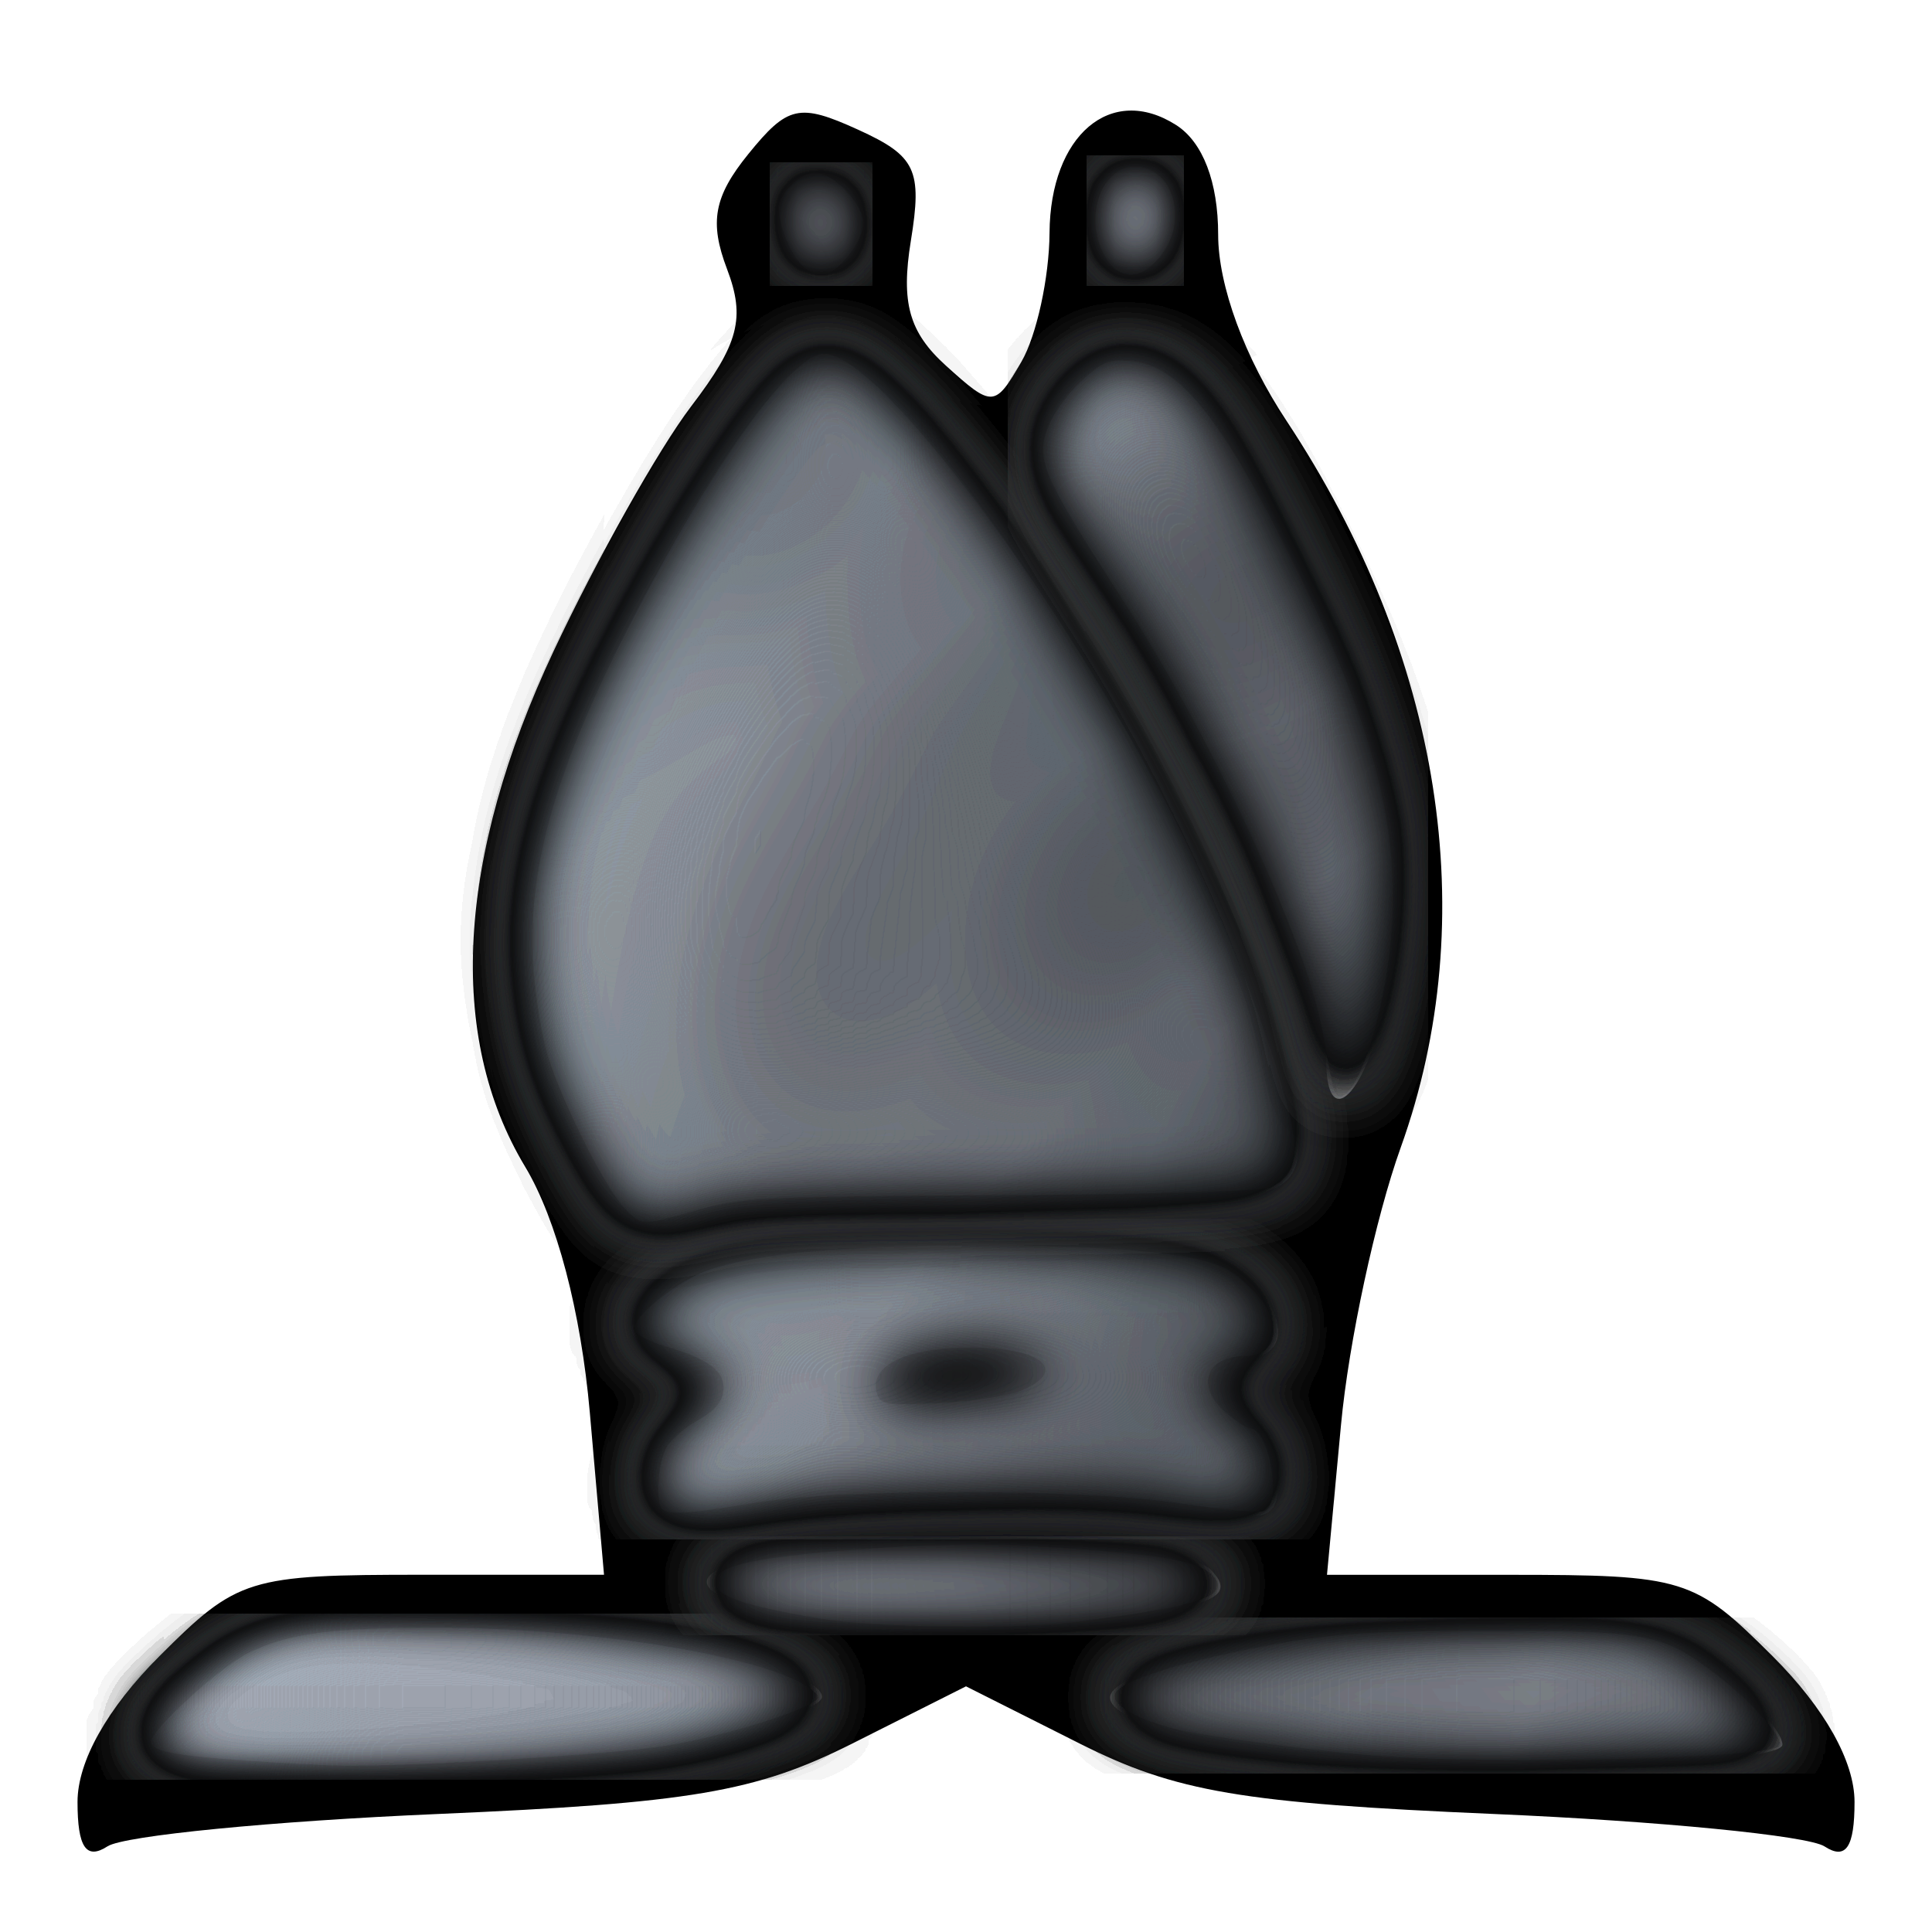
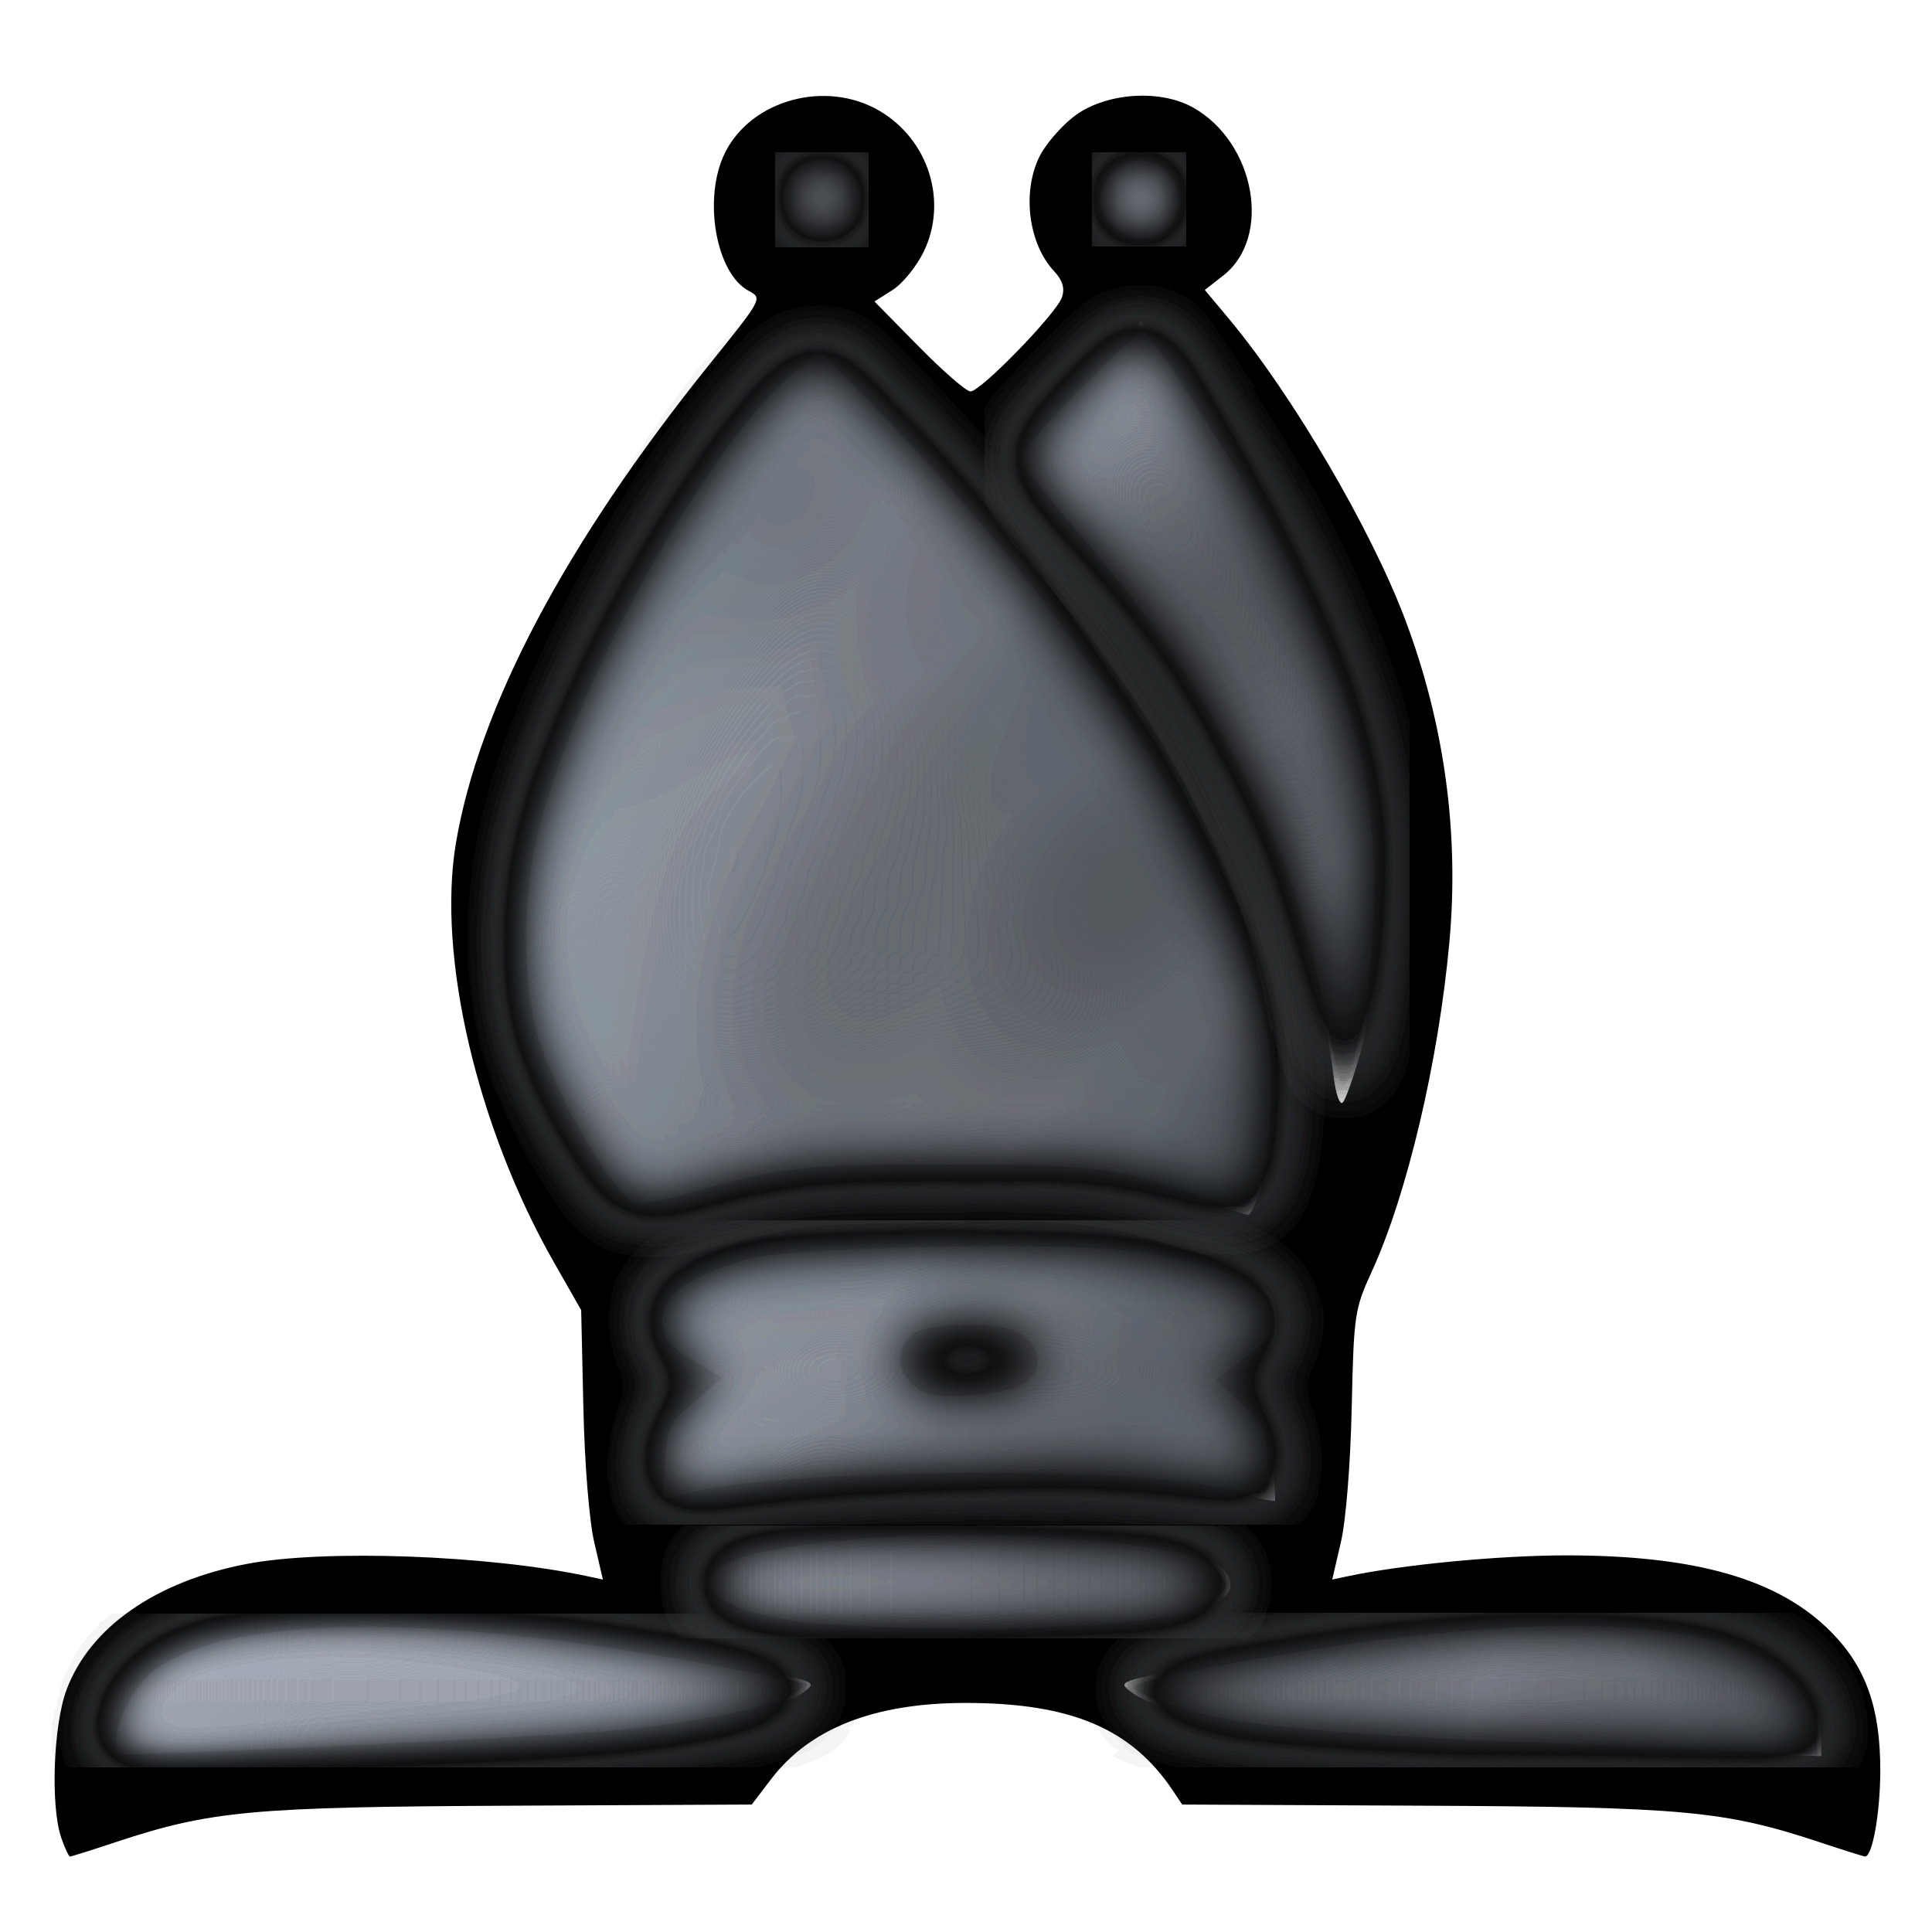
<svg xmlns="http://www.w3.org/2000/svg" width="64px" height="64px" id="svg2985" version="1.1">
  <defs id="defs2987">
    <filter id="filter2818" color-interpolation-filters="sRGB">
      <feGaussianBlur id="feGaussianBlur2820" result="result0" in="SourceGraphic" stdDeviation="0.9" />
      <feTurbulence id="feTurbulence2822" type="turbulence" baseFrequency="0.01" seed="4" numOctaves="4" result="result1" />
      <feDisplacementMap id="feDisplacementMap2824" in2="result1" xChannelSelector="R" result="result91" />
      <feComposite id="feComposite2826" in2="result91" result="result2" operator="out" in="result0" />
      <feComposite id="feComposite2828" in2="result2" k1="0.1" k3="1.2" in="SourceAlpha" operator="arithmetic" result="result5" />
      <feBlend id="feBlend2830" in2="result5" result="fbSourceGraphic" mode="multiply" />
      <feGaussianBlur id="feGaussianBlur2832" stdDeviation="3" in="fbSourceGraphic" result="result0" />
      <feSpecularLighting id="feSpecularLighting2834" in="result0" result="result1" lighting-color="rgb(240,248,255)" surfaceScale="3" specularConstant="0.35" specularExponent="5">
        <feDistantLight azimuth="225" elevation="45" id="feDistantLight14" />
      </feSpecularLighting>
      <feComposite id="feComposite2838" in2="fbSourceGraphic" in="result1" result="result2" operator="in" />
      <feComposite id="feComposite2840" in2="result2" k1="-1" in="fbSourceGraphic" result="result4" operator="arithmetic" k2="2.5" k3="3.5" />
      <feBlend id="feBlend2842" in2="result4" mode="multiply" />
    </filter>
  </defs>
  <g id="layer1">
-     <path style="fill:#000000" d="m 2.568,59.691 c 0,-1.345 0.985,-3.1 2.705,-4.82 2.599,-2.599 2.939,-2.705 8.72,-2.705 l 6.016,0 -0.47,-5.369 c -0.293,-3.346 -1.101,-6.417 -2.144,-8.15 -2.596,-4.31 -2.267,-10.243 0.947,-17.085 1.433,-3.051 3.482,-6.697 4.553,-8.101 1.58,-2.071 1.804,-2.93 1.188,-4.551 -0.59,-1.551 -0.433,-2.401 0.702,-3.802 1.308,-1.615 1.69,-1.7 3.643,-0.811 1.912,0.871 2.128,1.326 1.745,3.682 -0.333,2.05 -0.058,3.03 1.159,4.131 1.544,1.397 1.624,1.393 2.506,-0.131 0.501,-0.866 0.919,-2.784 0.929,-4.262 0.021,-3.236 2.035,-4.953 4.194,-3.575 0.885,0.565 1.392,1.887 1.392,3.632 0,1.684 0.875,4.066 2.265,6.168 5.147,7.78 6.512,16.476 3.781,24.076 -0.831,2.313 -1.721,6.443 -1.976,9.178 l -0.465,4.972 6.033,0 c 5.801,0 6.137,0.104 8.738,2.705 1.72,1.72 2.705,3.475 2.705,4.82 0,1.505 -0.287,1.93 -0.994,1.472 C 59.891,60.808 54.969,60.326 49.5,60.091 41.137,59.732 38.957,59.362 35.778,57.763 L 32,55.862 l -3.778,1.901 C 25.043,59.362 22.863,59.732 14.5,60.091 9.031,60.326 4.109,60.808 3.562,61.162 2.855,61.62 2.568,61.196 2.568,59.691 z M 23.693,57.64 c 1.944,-0.489 3.534,-1.131 3.534,-1.426 0,-1.045 -7.259,-2.457 -12.631,-2.457 -4.309,0 -5.888,0.345 -7.545,1.649 -1.153,0.907 -2.096,1.981 -2.096,2.386 0,1.039 14.477,0.921 18.739,-0.152 z M 59.045,57.792 c 0,-0.406 -0.943,-1.48 -2.096,-2.386 -1.657,-1.303 -3.237,-1.649 -7.545,-1.649 -5.408,0 -12.631,1.414 -12.631,2.472 0,1.154 6.273,2.139 14.119,2.218 4.539,0.046 8.153,-0.245 8.153,-0.656 z M 39.075,53.264 C 40.472,52.978 40.744,52.638 40.096,51.99 39.578,51.471 36.229,51.106 32,51.106 c -9.919,0 -11.77,1.907 -2.784,2.868 2.465,0.264 6.536,-0.029 9.859,-0.71 z M 32,49.382 c 2.844,0 6.334,0.26 7.756,0.577 2.2,0.491 2.585,0.355 2.585,-0.909 0,-0.817 -0.537,-1.692 -1.193,-1.944 -0.656,-0.252 -1.193,-0.827 -1.193,-1.278 0,-0.451 0.537,-0.82 1.193,-0.82 2.036,0 1.311,-2.381 -0.994,-3.265 -1.203,-0.462 -5.486,-0.721 -9.518,-0.577 -5.725,0.205 -7.641,0.572 -8.745,1.678 -1.356,1.357 -1.34,1.435 0.371,1.883 2.048,0.535 2.34,1.709 0.592,2.38 -0.656,0.252 -1.193,1.127 -1.193,1.944 0,1.264 0.385,1.4 2.585,0.909 C 25.666,49.642 29.156,49.382 32,49.382 z m -3.001,-3.725 c 0.405,-1.215 5.29,-1.435 5.586,-0.252 0.109,0.438 -1.181,0.909 -2.868,1.047 -2.26,0.186 -2.975,-0.024 -2.718,-0.795 z m 5.414,-6.093 c 10.059,0.344 9.695,0.735 6.84,-7.354 C 38.57,24.61 29.765,11.598 27.306,11.598 c -1.282,0 -4.576,4.801 -7.328,10.683 -3.033,6.482 -3.257,10.602 -0.835,15.328 1.651,3.221 1.8,3.31 4.13,2.498 1.367,-0.477 6.206,-0.713 11.141,-0.544 z m 11.548,-6.88 c 0.727,-4.85 0.011,-8.041 -3.282,-14.623 -3.172,-6.34 -5.33,-7.745 -7.493,-4.877 -1.289,1.708 -1.216,1.952 2.037,6.803 3.23,4.816 6.709,12.651 6.709,15.108 0,2.699 1.537,0.874 2.029,-2.411 z M 28.561,7.938 C 29.124,6.472 27.2,4.943 26.134,6.01 c -0.868,0.868 -0.071,3.202 1.093,3.202 0.465,0 1.065,-0.573 1.334,-1.273 z m 10.331,0.027 c 0.663,-1.728 -1.02,-3.352 -2.225,-2.148 -1.018,1.018 -0.387,3.394 0.901,3.394 0.465,0 1.061,-0.561 1.324,-1.247 z" id="path2928" />
-     <path style="fill:#000000;filter:url(#filter2818)" d="M 10.245,55.67 C 8.127,55.52 7.455,55.384 7.455,55.105 c 0,-0.352 2.112,-2.275 2.937,-2.675 1.228,-0.594 2.474,-0.758 5.769,-0.756 4.118,0.002 8.952,0.72 10.748,1.597 0.35,0.171 0.636,0.393 0.636,0.493 0,0.292 -2.741,1.169 -4.574,1.464 -1.652,0.266 -7.906,0.644 -9.88,0.597 -0.55,-0.013 -1.831,-0.083 -2.846,-0.154 z" id="path2930" transform="matrix(1.100001,0,0,1.100001,-3.200046,-2.920156)" />
-     <path style="fill:#000000;filter:url(#filter2818)" d="m 44.636,55.548 c -1.806,-0.118 -5.475,-0.601 -6.395,-0.841 -1.277,-0.333 -1.97,-0.794 -1.695,-1.126 0.321,-0.387 2.225,-0.953 4.726,-1.404 1.943,-0.351 2.893,-0.41 6.545,-0.406 4.813,0.004 5.13,0.067 6.841,1.359 0.971,0.733 2.016,1.929 1.84,2.106 -0.36,0.36 -8.056,0.563 -11.863,0.313 z" id="path2932" transform="matrix(1.100001,0,0,1.100001,-3.200046,-2.920156)" />
-     <path style="fill:#000000;filter:url(#filter2818)" d="m 27.545,51.387 c -2.293,-0.392 -3.091,-0.672 -3.091,-1.086 0,-0.514 1.228,-0.775 4.789,-1.018 2.188,-0.15 3.721,-0.149 5.818,1.69e-4 3.056,0.218 4.033,0.41 4.412,0.867 0.47,0.566 -0.453,0.871 -4.057,1.339 -1.889,0.245 -6.161,0.19 -7.871,-0.102 z" id="path2934" transform="matrix(1.100001,0,0,1.100001,-3.200046,-2.920156)" />
-     <path style="fill:#000000;filter:url(#filter2818)" d="m 22.848,48.097 c -0.204,-0.204 -0.122,-1.399 0.127,-1.848 0.129,-0.233 0.556,-0.603 0.948,-0.823 0.504,-0.282 0.729,-0.539 0.769,-0.876 0.069,-0.59 -0.409,-0.961 -1.738,-1.35 C 22.43,43.045 22,42.812 22,42.681 c 0,-0.421 1.377,-1.499 2.293,-1.796 1.539,-0.498 3.848,-0.702 8.07,-0.714 4.137,-0.011 6.542,0.212 7.478,0.696 0.263,0.136 0.693,0.502 0.955,0.813 0.757,0.9 0.561,1.811 -0.39,1.811 -1.197,0 -1.507,0.926 -0.574,1.711 0.308,0.259 0.633,0.471 0.723,0.471 0.582,0 0.974,2.277 0.428,2.486 -0.16,0.061 -1.285,-0.041 -2.5,-0.227 -2.959,-0.454 -10.243,-0.461 -12.89,-0.013 -1.92,0.325 -2.556,0.366 -2.744,0.178 z m 10.833,-3.571 c 1.437,-0.61 0.587,-1.299 -1.591,-1.29 -1.971,0.008 -3.079,0.586 -2.753,1.436 0.11,0.286 0.32,0.312 1.893,0.233 1.014,-0.051 2.06,-0.213 2.451,-0.378 z" id="path2936" transform="matrix(1.100001,0,0,1.100001,-3.200046,-2.920156)" />
-     <path style="fill:#000000;filter:url(#filter2818)" d="m 21.731,39.057 c -0.552,-0.552 -1.865,-3.144 -2.312,-4.566 -0.189,-0.6 -0.392,-1.83 -0.451,-2.734 -0.19,-2.893 0.649,-5.871 2.881,-10.233 2.481,-4.847 4.893,-8.215 5.883,-8.215 1.675,0 7.325,7.585 10.774,14.464 1.256,2.504 2.668,6.163 3.199,8.288 0.355,1.42 0.203,2.063 -0.557,2.352 -0.305,0.116 -3.429,0.206 -8.14,0.235 -7.23,0.044 -7.723,0.068 -9.083,0.445 -1.766,0.489 -1.668,0.491 -2.194,-0.035 l 0,0 z" id="path2938" transform="matrix(1.100001,0,0,1.100001,-3.200046,-2.920156)" />
-     <path style="fill:#000000;filter:url(#filter2818)" d="m 43.022,35.264 c -0.041,-0.225 -0.173,-0.941 -0.292,-1.591 -0.49,-2.68 -3.277,-8.704 -5.934,-12.829 -2.592,-4.023 -2.744,-4.39 -2.261,-5.469 0.174,-0.388 0.628,-0.98 1.01,-1.315 0.619,-0.543 0.782,-0.6 1.499,-0.519 1.456,0.164 2.806,1.912 5.042,6.528 2.354,4.859 3.066,7.876 2.663,11.289 -0.265,2.245 -0.982,4.315 -1.495,4.315 -0.087,0 -0.191,-0.184 -0.233,-0.409 l 0,0 z" id="path2940" transform="matrix(1.100001,0,0,1.100001,-3.200046,-2.920156)" />
-     <path style="fill:#000000;filter:url(#filter2818)" d="M 36.239,10.464 C 35.504,9.343 36.014,7.673 37.091,7.673 c 1.09,0 1.595,1.475 0.873,2.545 -0.571,0.845 -1.267,0.945 -1.725,0.246 l 0,0 z" id="path2942" transform="matrix(1.100001,0,0,1.100001,-3.200046,-2.920156)" />
-     <path style="fill:#000000;filter:url(#filter2818)" d="m 27.041,10.627 c -0.347,-0.383 -0.677,-1.209 -0.677,-1.693 0,-0.464 0.63,-1.079 1.105,-1.079 0.526,0 1.441,0.963 1.441,1.518 0,0.551 -0.819,1.573 -1.261,1.573 -0.176,0 -0.449,-0.143 -0.608,-0.319 z" id="path2944" transform="matrix(1.100001,0,0,1.100001,-3.200046,-2.920156)" />
+     <path style="fill:#000000" d="M 2.031,60.884 C 1.669,59.845 1.765,57.152 2.205,55.974 2.979,53.906 5.16,52.384 8.175,51.807 10.735,51.317 16.164,51.513 19.456,52.214 l 0.516,0.11 -0.287,-1.234 C 19.518,50.372 19.367,48.505 19.325,46.627 l -0.073,-3.229 -0.893,-1.566 C 15.805,37.357 14.473,31.669 15.103,27.929 15.862,23.423 18.751,17.968 23.509,12.06 25.257,9.89 25.262,9.881 24.801,9.635 23.708,9.05 23.278,6.55 24.015,5.064 c 0.871,-1.759 3.344,-2.433 5.116,-1.394 1.633,0.957 2.275,3.001 1.467,4.67 -0.236,0.487 -0.699,1.056 -1.03,1.266 l -0.601,0.381 1.466,1.49 c 0.806,0.82 1.578,1.49 1.715,1.49 0.344,0 2.866,-2.599 3.034,-3.126 0.095,-0.3 0.016,-0.558 -0.26,-0.853 -0.862,-0.92 -1.075,-2.651 -0.472,-3.834 0.188,-0.369 0.676,-0.938 1.083,-1.263 1.016,-0.812 2.86,-0.963 3.991,-0.328 2.056,1.156 2.622,4.293 1.003,5.56 l -0.616,0.482 0.792,0.948 c 2.106,2.519 4.714,6.97 5.848,9.978 1.295,3.439 1.792,7.065 1.462,10.678 -0.361,3.956 -1.399,8.357 -2.577,10.927 -0.563,1.228 -0.59,1.412 -0.659,4.501 -0.042,1.878 -0.191,3.735 -0.359,4.454 l -0.287,1.234 0.516,-0.11 c 1.788,-0.381 4.988,-0.688 7.202,-0.691 4.339,-0.006 7.101,0.793 8.824,2.552 1.141,1.164 1.614,2.503 1.614,4.565 0,1.397 -0.258,2.859 -0.504,2.859 -0.041,0 -0.715,-0.212 -1.498,-0.472 -3.159,-1.047 -4.506,-1.171 -13.133,-1.212 l -7.991,-0.038 -0.307,-0.46 c -1.374,-2.059 -3.376,-2.906 -6.869,-2.906 -3.013,0 -5.155,0.838 -6.437,2.519 l -0.646,0.847 -7.971,0.038 C 8.326,59.857 6.976,59.982 3.818,61.028 3.035,61.288 2.362,61.5 2.32,61.5 2.279,61.5 2.149,61.223 2.031,60.884 z M 15.018,57.77 C 21.952,57.49 25.406,56.974 26.659,56.029 27.082,55.709 27.013,55.684 24.388,55.178 11.172,52.633 3.773,53.507 3.773,57.614 l 0,0.601 3.18,-0.124 c 1.749,-0.068 5.378,-0.213 8.065,-0.321 z m 45.312,-0.192 c 0,-0.957 -0.691,-2.075 -1.619,-2.618 -2.897,-1.697 -9.44,-1.622 -18.996,0.218 -2.625,0.506 -2.695,0.532 -2.271,0.851 1.272,0.96 4.718,1.466 11.927,1.751 2.852,0.113 5.802,0.23 6.556,0.261 0.753,0.031 2.052,0.073 2.887,0.094 l 1.517,0.038 0,-0.595 z M 37.566,53.853 c 1.891,-0.26 3.194,-0.796 3.194,-1.314 0,-1.216 -2.823,-1.799 -8.709,-1.799 -5.886,0 -8.709,0.583 -8.709,1.799 0,0.491 1.292,1.06 2.943,1.295 1.796,0.256 9.458,0.269 11.279,0.018 z M 24.322,49.243 c 0.827,-0.157 3.432,-0.329 5.969,-0.396 4.709,-0.123 8.325,0.09 10.637,0.626 0.693,0.161 1.28,0.269 1.305,0.24 0.024,-0.029 -0.011,-0.637 -0.078,-1.35 -0.115,-1.228 -0.166,-1.334 -0.953,-1.99 l -0.831,-0.692 0.989,-0.608 c 0.96,-0.591 0.987,-0.632 0.929,-1.432 -0.054,-0.744 -0.141,-0.869 -0.894,-1.283 -1.717,-0.944 -4.171,-1.281 -9.342,-1.281 -5.171,0 -7.625,0.337 -9.342,1.281 -0.754,0.415 -0.84,0.539 -0.894,1.283 -0.058,0.801 -0.032,0.841 0.933,1.435 l 0.993,0.611 -0.883,0.715 c -0.809,0.655 -0.884,0.789 -0.887,1.596 -0.002,0.484 -0.06,1.092 -0.129,1.35 -0.117,0.437 -0.086,0.459 0.443,0.322 0.313,-0.081 1.229,-0.272 2.036,-0.425 z m 6.353,-3.184 c -1.014,-0.438 -1.117,-1.518 -0.184,-1.943 0.277,-0.126 0.979,-0.229 1.561,-0.229 1.302,0 2.027,0.31 2.183,0.932 0.202,0.805 -0.489,1.289 -1.934,1.356 -0.675,0.031 -1.406,-0.021 -1.625,-0.115 z m 11.152,-6.821 c 1.053,-3.054 0.31,-6.825 -2.358,-11.963 -1.55,-2.986 -3.455,-5.855 -5.917,-8.911 -2.139,-2.655 -6.021,-6.768 -6.388,-6.768 -0.35,0 -2.209,1.847 -3.251,3.229 -2.76,3.663 -5.489,9.371 -6.347,13.279 -0.513,2.333 -0.337,5.235 0.434,7.199 0.587,1.493 2.045,3.889 2.76,4.536 0.361,0.327 0.446,0.32 1.885,-0.15 2.758,-0.9 4.577,-1.132 8.819,-1.122 4.266,0.01 6.304,0.305 8.611,1.248 0.646,0.264 1.232,0.451 1.303,0.416 0.071,-0.035 0.273,-0.482 0.449,-0.993 z m 3.237,-4.354 c 0.54,-1.908 0.741,-6.114 0.403,-8.429 -0.624,-4.281 -3.155,-9.679 -6.984,-14.895 l -0.678,-0.924 -2.094,2.163 c -1.152,1.19 -2.123,2.24 -2.158,2.334 -0.035,0.094 0.672,0.988 1.57,1.986 5.488,6.097 8.143,11.549 9.066,18.62 0.069,0.532 0.198,0.878 0.292,0.783 0.092,-0.094 0.354,-0.831 0.583,-1.638 z M 28.236,7.683 c 0.242,-0.242 0.391,-0.652 0.391,-1.076 0,-0.886 -0.569,-1.468 -1.437,-1.468 -0.848,0 -1.381,0.58 -1.381,1.503 0,1.258 1.546,1.922 2.427,1.041 z m 10.568,0 c 0.242,-0.242 0.391,-0.652 0.391,-1.076 0,-1.402 -1.679,-2.034 -2.53,-0.952 -0.538,0.684 -0.512,1.352 0.075,1.939 0.593,0.593 1.52,0.633 2.064,0.089 z" id="path3146" />
+     <path style="fill:#000000;filter:url(#filter2818)" d="m 4.606,56.62 c 0.007,-0.691 0.651,-1.878 1.251,-2.306 2.44,-1.738 8.553,-1.838 17.199,-0.284 1.4,0.252 2.832,0.522 3.182,0.601 l 0.636,0.143 -0.471,0.311 c -0.668,0.441 -3.314,0.965 -6.075,1.204 C 18.422,56.455 6.617,57.024 5.011,57.028 4.706,57.029 4.603,56.925 4.606,56.62 z" id="path3148" transform="matrix(1.029992,0,0,1.029992,-0.9118563,-0.6257319)" />
+     <path style="fill:#000000;filter:url(#filter2818)" d="m 56.42,56.91 c -0.55,-0.029 -3.209,-0.139 -5.909,-0.246 -5.708,-0.225 -8.551,-0.452 -10.455,-0.833 -1.419,-0.285 -2.727,-0.76 -2.727,-0.991 0,-0.074 1.125,-0.347 2.5,-0.608 9.247,-1.754 15.516,-1.776 18.057,-0.064 0.833,0.562 1.443,1.513 1.443,2.252 l 0,0.609 -0.955,-0.034 c -0.525,-0.018 -1.405,-0.057 -1.955,-0.086 z" id="path3150" transform="matrix(1.029992,0,0,1.029992,-0.9118563,-0.6257319)" />
+     <path style="fill:#000000;filter:url(#filter2818)" d="m 27.509,52.848 c -2.702,-0.179 -4.387,-0.983 -3.614,-1.725 0.918,-0.88 6.344,-1.385 11.14,-1.037 3.258,0.237 4.68,0.563 5.107,1.173 0.261,0.373 0.253,0.424 -0.119,0.704 -0.22,0.166 -0.713,0.396 -1.094,0.51 -1.647,0.493 -6.983,0.668 -11.42,0.374 l 0,0 z" id="path3152" transform="matrix(1.029992,0,0,1.029992,-0.9118563,-0.6257319)" />
+     <path style="fill:#000000;filter:url(#filter2818)" d="m 22.273,47.635 c 0.074,-1.162 0.096,-1.207 0.958,-1.955 l 0.882,-0.765 -0.843,-0.494 c -0.978,-0.573 -1.189,-0.91 -1.045,-1.665 0.12,-0.63 1.164,-1.238 2.895,-1.685 1.382,-0.357 9.924,-0.526 12.082,-0.239 2.982,0.397 4.536,1.112 4.636,2.135 0.056,0.574 0.028,0.609 -1.417,1.688 l -0.452,0.338 0.802,0.712 c 0.756,0.671 0.807,0.776 0.883,1.836 0.094,1.302 0.23,1.244 -1.962,0.837 -3.338,-0.62 -13.43,-0.502 -16.406,0.193 l -1.089,0.254 0.076,-1.189 0,0 z M 33.809,45.12 c 0.677,-0.443 0.558,-1.28 -0.24,-1.7 -0.582,-0.306 -2.803,-0.267 -3.267,0.058 -0.754,0.528 -0.565,1.525 0.365,1.928 0.551,0.239 2.63,0.05 3.142,-0.286 z" id="path3154" transform="matrix(1.029992,0,0,1.029992,-0.9118563,-0.6257319)" />
+     <path style="fill:#000000;filter:url(#filter2818)" d="m 39.602,39.093 c -2.627,-0.914 -3.537,-1.03 -8.182,-1.041 -4.578,-0.011 -5.396,0.078 -8.29,0.905 -0.86,0.246 -1.678,0.4 -1.818,0.343 -0.736,-0.298 -2.691,-3.707 -3.18,-5.543 -0.462,-1.736 -0.422,-4.585 0.092,-6.545 1.343,-5.123 5.851,-12.98 8.55,-14.902 l 0.516,-0.368 1.907,1.953 c 5.825,5.964 10.046,12.33 11.878,17.913 0.583,1.778 0.671,2.273 0.682,3.858 0.012,1.805 -0.208,3.015 -0.651,3.577 -0.211,0.267 -0.344,0.254 -1.504,-0.15 l 0,0 z" id="path3156" transform="matrix(1.029992,0,0,1.029992,-0.9118563,-0.6257319)" />
+     <path style="fill:#000000;filter:url(#filter2818)" d="m 43.534,33.347 c -0.603,-3.167 -1.145,-4.782 -2.578,-7.682 -1.394,-2.82 -2.797,-4.878 -5.475,-8.027 -0.983,-1.156 -1.784,-2.196 -1.779,-2.31 0.015,-0.341 3.766,-4.166 3.965,-4.043 0.333,0.206 3.245,4.713 4.18,6.471 1.157,2.175 2.23,4.887 2.769,7 0.688,2.693 0.579,7.292 -0.239,10.136 -0.108,0.375 -0.246,0.682 -0.308,0.682 -0.061,0 -0.302,-1.002 -0.536,-2.227 z" id="path3158" transform="matrix(1.029992,0,0,1.029992,-0.9118563,-0.6257319)" />
+     <path style="fill:#000000;filter:url(#filter2818)" d="M 36.684,7.856 C 36.139,7.31 36.12,6.865 36.615,6.236 37.342,5.311 38.784,5.839 38.784,7.029 c 0,1.161 -1.266,1.659 -2.099,0.826 z" id="path3160" transform="matrix(1.029992,0,0,1.029992,-0.9118563,-0.6257319)" />
+     <path style="fill:#000000;filter:url(#filter2818)" d="m 26.452,7.881 c -0.771,-0.82 -0.258,-2.128 0.832,-2.122 0.609,0.003 0.833,0.142 1.125,0.696 0.677,1.284 -0.965,2.481 -1.957,1.426 l 0,0 z" id="path3162" transform="matrix(1.029992,0,0,1.029992,-0.9118563,-0.6257319)" />
  </g>
</svg>
